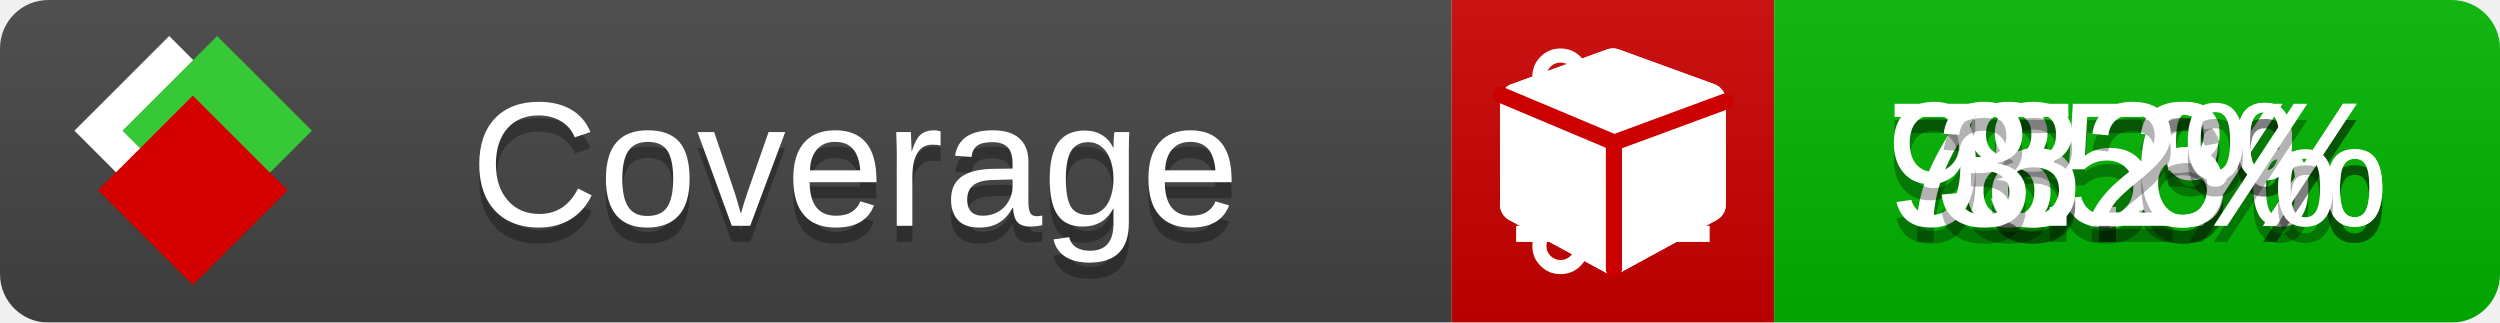
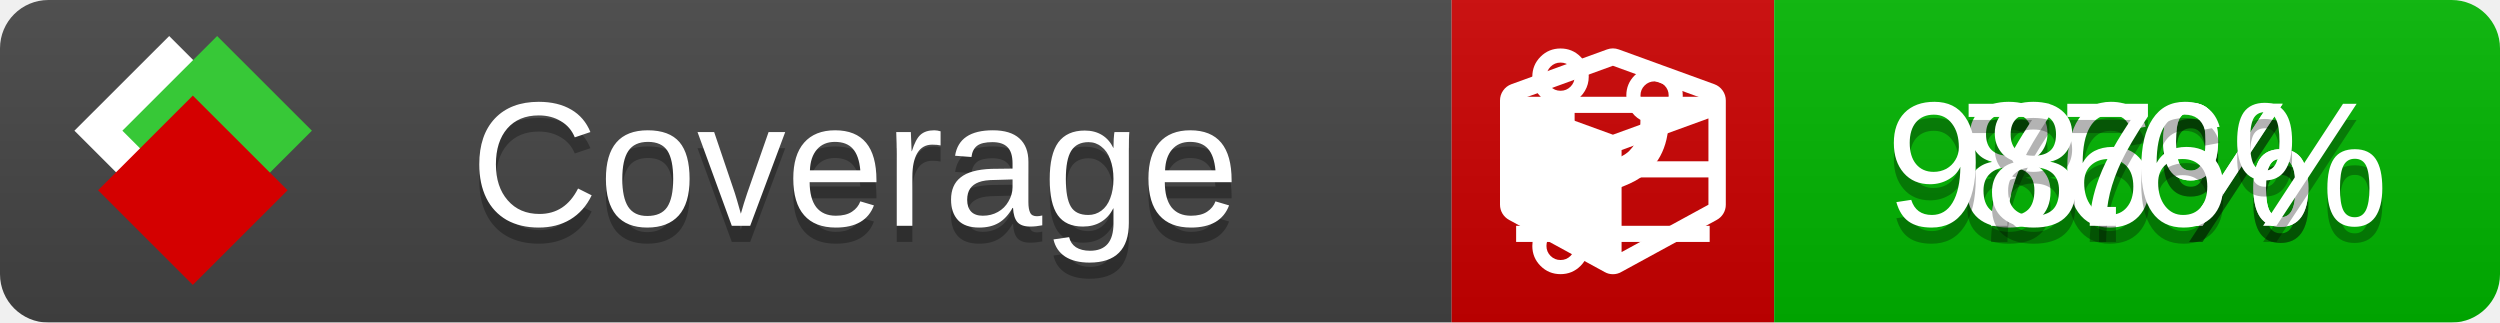
<svg xmlns="http://www.w3.org/2000/svg" xmlns:xlink="http://www.w3.org/1999/xlink" width="155" height="20">
  <style type="text/css">
          
            @keyframes fade1 {
                0% { visibility: visible; opacity: 1; }
-                23% { visibility: visible; opacity: 1; }
-                25% { visibility: hidden; opacity: 0; }
-                48% { visibility: hidden; opacity: 0; }
-                50% { visibility: hidden; opacity: 0; }
-                73% { visibility: hidden; opacity: 0; }
-                75% { visibility: hidden; opacity: 0; }
-                98% { visibility: hidden; opacity: 0; }
+                27% { visibility: visible; opacity: 1; }
+                33% { visibility: hidden; opacity: 0; }
+                60% { visibility: hidden; opacity: 0; }
+                66% { visibility: hidden; opacity: 0; }
+                93% { visibility: hidden; opacity: 0; }
              100% { visibility: visible; opacity: 1; }
            }
            @keyframes fade2 {
                0% { visibility: hidden; opacity: 0; }
-                23% { visibility: hidden; opacity: 0; }
-                25% { visibility: visible; opacity: 1; }
-                48% { visibility: visible; opacity: 1; }
-                50% { visibility: hidden; opacity: 0; }
-                73% { visibility: hidden; opacity: 0; }
-                75% { visibility: hidden; opacity: 0; }
-                98% { visibility: hidden; opacity: 0; }
+                27% { visibility: hidden; opacity: 0; }
+                33% { visibility: visible; opacity: 1; }
+                60% { visibility: visible; opacity: 1; }
+                66% { visibility: hidden; opacity: 0; }
+                93% { visibility: hidden; opacity: 0; }
              100% { visibility: hidden; opacity: 0; }
            }
            @keyframes fade3 {
                0% { visibility: hidden; opacity: 0; }
-                23% { visibility: hidden; opacity: 0; }
-                25% { visibility: hidden; opacity: 0; }
-                48% { visibility: hidden; opacity: 0; }
-                50% { visibility: visible; opacity: 1; }
-                73% { visibility: visible; opacity: 1; }
-                75% { visibility: hidden; opacity: 0; }
-                98% { visibility: hidden; opacity: 0; }
-               100% { visibility: hidden; opacity: 0; }
-             }
-             @keyframes fade4 {
-                 0% { visibility: hidden; opacity: 0; }
-                23% { visibility: hidden; opacity: 0; }
-                25% { visibility: hidden; opacity: 0; }
-                48% { visibility: hidden; opacity: 0; }
-                50% { visibility: hidden; opacity: 0; }
-                73% { visibility: hidden; opacity: 0; }
-                75% { visibility: visible; opacity: 1; }
-                98% { visibility: visible; opacity: 1; }
+                27% { visibility: hidden; opacity: 0; }
+                33% { visibility: hidden; opacity: 0; }
+                60% { visibility: hidden; opacity: 0; }
+                66% { visibility: visible; opacity: 1; }
+                93% { visibility: visible; opacity: 1; }
              100% { visibility: hidden; opacity: 0; }
            }
            .linecoverage {
                animation-duration: 15s;
                animation-name: fade1;
                animation-iteration-count: infinite;
            }
            .branchcoverage {
                animation-duration: 15s;
                animation-name: fade2;
                animation-iteration-count: infinite;
            }
            .methodcoverage {
                animation-duration: 15s;
                animation-name: fade3;
-                 animation-iteration-count: infinite;
-             }
-             .fullmethodcoverage {
-                 animation-duration: 15s;
-                 animation-name: fade4;
                animation-iteration-count: infinite;
            }
          
    </style>
  <defs>
    <linearGradient id="gradient" x2="0" y2="100%">
      <stop offset="0" stop-color="#bbb" stop-opacity=".1" />
      <stop offset="1" stop-opacity=".1" />
    </linearGradient>
    <linearGradient id="c">
      <stop offset="0" stop-color="#d40000" />
      <stop offset="1" stop-color="#ff2a2a" />
    </linearGradient>
    <linearGradient id="a">
      <stop offset="0" stop-color="#e0e0de" />
      <stop offset="1" stop-color="#fff" />
    </linearGradient>
    <linearGradient id="b">
      <stop offset="0" stop-color="#37c837" />
      <stop offset="1" stop-color="#217821" />
    </linearGradient>
    <linearGradient xlink:href="#a" id="e" x1="106.44" x2="69.96" y1="-11.96" y2="-46.84" gradientTransform="matrix(-.8426 -.00045 -.00045 -.8426 -94.27 -75.82)" gradientUnits="userSpaceOnUse" />
    <linearGradient xlink:href="#b" id="f" x1="56.19" x2="77.97" y1="-23.45" y2="10.62" gradientTransform="matrix(.8426 .00045 .00045 .8426 94.27 75.82)" gradientUnits="userSpaceOnUse" />
    <linearGradient xlink:href="#c" id="g" x1="79.98" x2="132.9" y1="10.79" y2="10.79" gradientTransform="matrix(.8426 .00045 .00045 .8426 94.27 75.82)" gradientUnits="userSpaceOnUse" />
    <mask id="mask">
      <rect width="155" height="20" rx="3" fill="#fff" />
    </mask>
    <g id="icon" transform="matrix(.04486 0 0 .04481 -.48 -.63)">
      <rect width="52.92" height="52.92" x="-109.72" y="-27.13" fill="url(#e)" transform="rotate(-135)" />
      <rect width="52.92" height="52.92" x="70.19" y="-39.18" fill="url(#f)" transform="rotate(45)" />
      <rect width="52.92" height="52.92" x="80.05" y="-15.74" fill="url(#g)" transform="rotate(45)" />
    </g>
  </defs>
  <g mask="url(#mask)">
    <rect x="0" y="0" width="90" height="20" fill="#444" />
    <rect x="90" y="0" width="20" height="20" fill="#c00" />
    <rect x="110" y="0" width="45" height="20" fill="#00B600" />
    <rect x="0" y="0" width="155" height="20" fill="url(#gradient)" />
  </g>
  <g>
    <path class="linecoverage" stroke="#fff" d="M94 6.5 h12 M94 10.5 h12 M94 14.5 h12" />
    <path class="branchcoverage" fill="#fff" d="m 97.628,15.247 q 0,-0.364 -0.255,-0.619 -0.255,-0.255 -0.619,-0.255 -0.364,0 -0.619,0.255 -0.255,0.255 -0.255,0.619 0,0.364 0.255,0.619 0.255,0.255 0.619,0.255 0.364,0 0.619,-0.255 0.255,-0.255 0.255,-0.619 z m 0,-10.493 q 0,-0.364 -0.255,-0.619 -0.255,-0.255 -0.619,-0.255 -0.364,0 -0.619,0.255 -0.255,0.255 -0.255,0.619 0,0.364 0.255,0.619 0.255,0.255 0.619,0.255 0.364,0 0.619,-0.255 0.255,-0.255 0.255,-0.619 z m 5.83,1.166 q 0,-0.364 -0.255,-0.619 -0.255,-0.255 -0.619,-0.255 -0.364,0 -0.619,0.255 -0.255,0.255 -0.255,0.619 0,0.364 0.255,0.619 0.255,0.255 0.619,0.255 0.364,0 0.619,-0.255 0.255,-0.255 0.255,-0.619 z m 0.874,0 q 0,0.474 -0.237,0.879 -0.237,0.405 -0.638,0.633 -0.018,2.614 -2.059,3.771 -0.619,0.346 -1.849,0.738 -1.166,0.364 -1.544,0.647 -0.378,0.282 -0.378,0.911 l 0,0.237 q 0.401,0.228 0.638,0.633 0.237,0.405 0.237,0.879 0,0.729 -0.51,1.239 -0.51,0.51 -1.239,0.51 -0.729,0 -1.239,-0.51 -0.51,-0.51 -0.51,-1.239 0,-0.474 0.237,-0.879 0.237,-0.405 0.638,-0.633 l 0,-7.469 q -0.401,-0.228 -0.638,-0.633 -0.237,-0.405 -0.237,-0.879 0,-0.729 0.51,-1.239 0.51,-0.51 1.239,-0.51 0.729,0 1.239,0.51 0.51,0.51 0.51,1.239 0,0.474 -0.237,0.879 -0.237,0.405 -0.638,0.633 l 0,4.527 q 0.492,-0.237 1.403,-0.519 0.501,-0.155 0.797,-0.269 0.296,-0.114 0.642,-0.282 0.346,-0.169 0.537,-0.36 0.191,-0.191 0.369,-0.465 0.178,-0.273 0.255,-0.633 0.077,-0.36 0.077,-0.833 -0.401,-0.228 -0.638,-0.633 -0.237,-0.405 -0.237,-0.879 0,-0.729 0.51,-1.239 0.51,-0.51 1.239,-0.51 0.729,0 1.239,0.51 0.51,0.51 0.51,1.239 z" />
    <path class="methodcoverage" fill="#fff" d="m 100.538,15.629 5.385,-2.936 v -5.351 l -5.385,1.96 z M 100,8.351 105.873,6.214 100,4.077 94.127,6.214 Z m 7,-2.12 v 6.462 q 0,0.294 -0.151,0.547 -0.151,0.252 -0.412,0.395 l -5.923,3.231 q -0.236,0.135 -0.513,0.135 -0.278,0 -0.513,-0.135 l -5.923,-3.231 Q 93.303,13.492 93.151,13.239 93,12.987 93,12.692 v -6.462 q 0,-0.337 0.194,-0.614 0.194,-0.278 0.513,-0.395 l 5.923,-2.154 q 0.185,-0.067 0.37,-0.067 0.185,0 0.37,0.067 l 5.923,2.154 q 0.32,0.118 0.513,0.395 Q 107,5.894 107,6.231 Z" />
-     <path class="fullmethodcoverage" fill="#fff" d="m 107,6.231 v 6.462 c 0,0.196 -0.051,0.379 -0.151,0.547 -0.101,0.168 -0.238,0.3 -0.412,0.395 l -5.923,3.231 c -0.157,0.09 -0.328,0.135 -0.513,0.135 -0.185,0 -0.356,-0.045 -0.513,-0.135 l -5.923,-3.231 C 93.39,13.539 93.252,13.407 93.151,13.239 93.05,13.071 93,12.889 93,12.692 v -6.462 c 0,-0.224 0.065,-0.429 0.194,-0.614 0.129,-0.185 0.3,-0.317 0.513,-0.395 l 5.923,-2.154 c 0.123,-0.045 0.247,-0.067 0.37,-0.067 0.123,0 0.247,0.022 0.37,0.067 l 5.923,2.154 c 0.213,0.079 0.384,0.21 0.513,0.395 0.129,0.185 0.194,0.39 0.194,0.614 z" />
-     <path class="fullmethodcoverage" style="fill:none;stroke:#cc0000;stroke-width:1;stroke-linecap:round;stroke-dasharray:none;stroke-opacity:1" d="m 100.064,16.677 -0.002,-7.833 6.906,-2.547" />
-     <path class="fullmethodcoverage" style="fill:none;stroke:#cc0000;stroke-width:1;stroke-linecap:round;stroke-dasharray:none;stroke-opacity:1" d="M 99.914,8.765 93.052,5.882" />
  </g>
  <g fill="#fff" text-anchor="middle" font-family="Verdana,Arial,Geneva,sans-serif" font-size="11">
    <a xlink:href="https://github.com/danielpalme/ReportGenerator" target="_top">
      <use xlink:href="#icon" transform="translate(3,1) scale(3.5)" />
    </a>
    <text x="53" y="15" fill="#010101" fill-opacity=".3">Coverage</text>
    <text x="53" y="14" fill="#fff">Coverage</text>
-     <text class="linecoverage" x="132.5" y="15" fill="#010101" fill-opacity=".3">85%</text>
-     <text class="linecoverage" x="132.5" y="14">85%</text>
-     <text class="branchcoverage" x="132.5" y="15" fill="#010101" fill-opacity=".3">75.3%</text>
-     <text class="branchcoverage" x="132.5" y="14">75.3%</text>
+     <text class="linecoverage" x="132.5" y="15" fill="#010101" fill-opacity=".3">86%</text>
+     <text class="linecoverage" x="132.5" y="14">86%</text>
+     <text class="branchcoverage" x="132.5" y="15" fill="#010101" fill-opacity=".3">77%</text>
+     <text class="branchcoverage" x="132.5" y="14">77%</text>
    <text class="methodcoverage" x="132.5" y="15" fill="#010101" fill-opacity=".3">98.6%</text>
    <text class="methodcoverage" x="132.5" y="14">98.6%</text>
-     <text class="fullmethodcoverage" x="132.5" y="15" fill="#010101" fill-opacity=".3">3.2%</text>
-     <text class="fullmethodcoverage" x="132.5" y="14">3.2%</text>
  </g>
  <g>
    <rect class="linecoverage" x="90" y="0" width="65" height="20" fill-opacity="0" />
    <rect class="branchcoverage" x="90" y="0" width="65" height="20" fill-opacity="0" />
    <rect class="methodcoverage" x="90" y="0" width="65" height="20" fill-opacity="0" />
-     <rect class="fullmethodcoverage" x="90" y="0" width="65" height="20" fill-opacity="0" />
  </g>
</svg>
